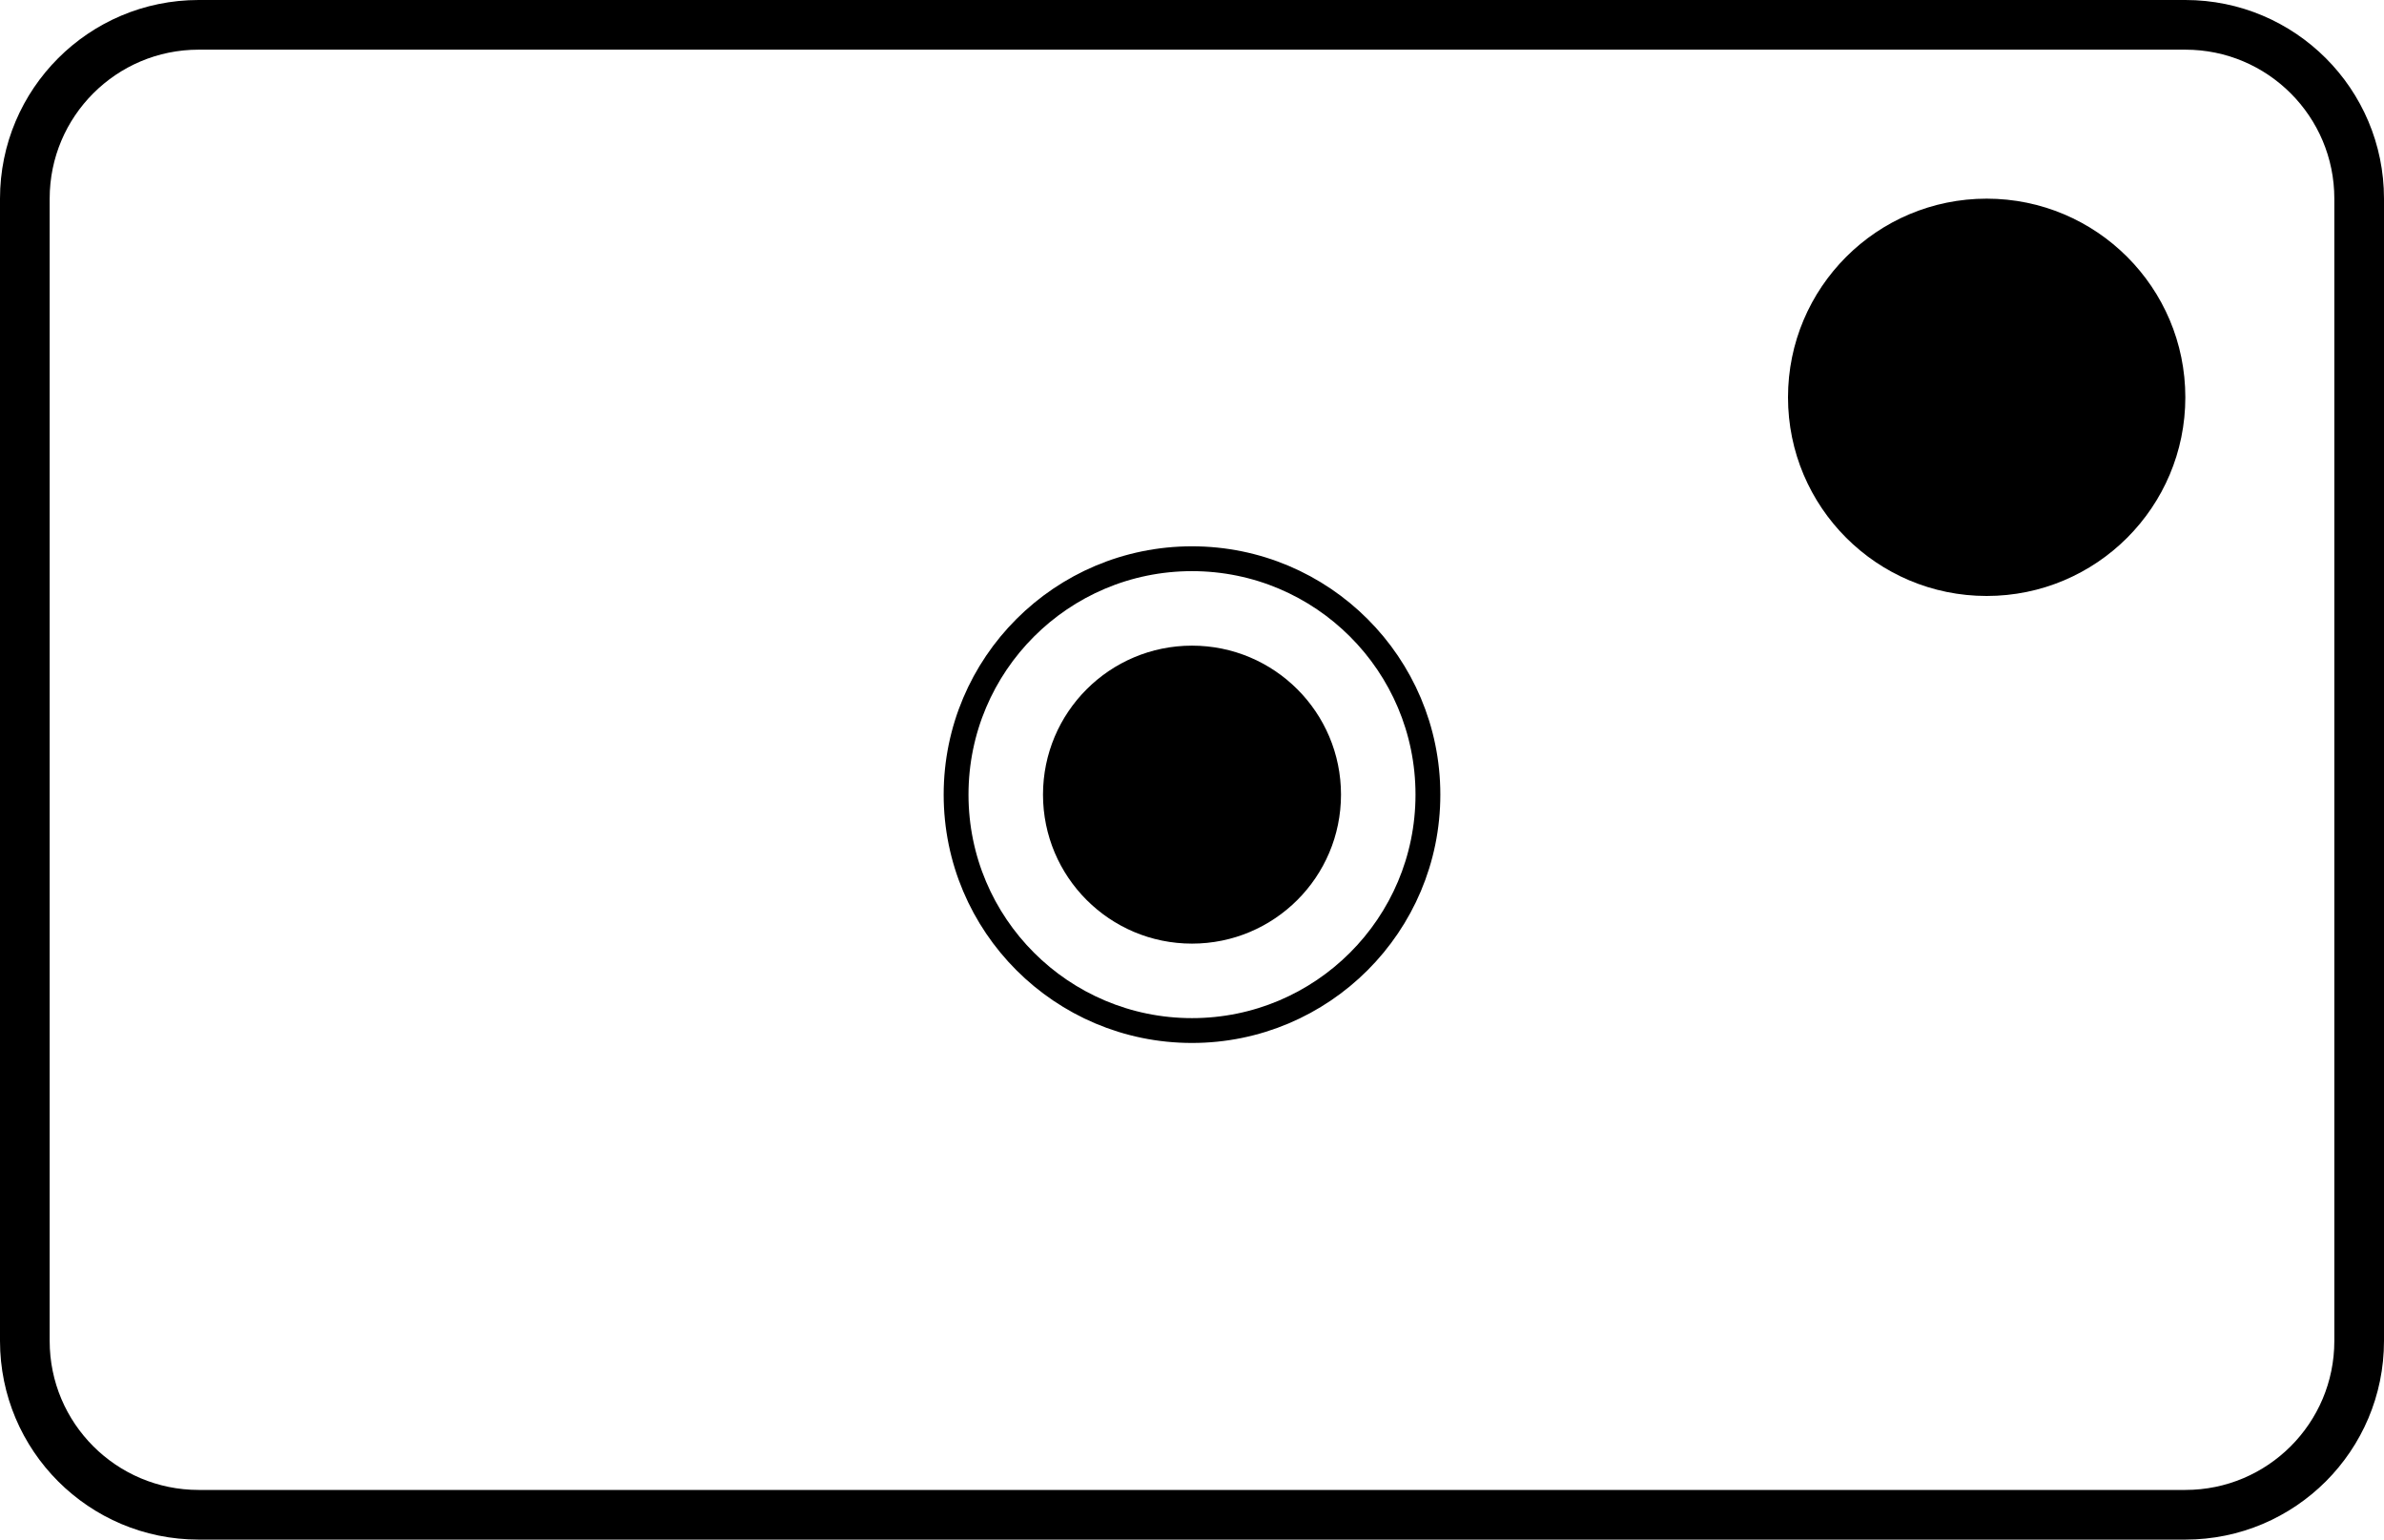
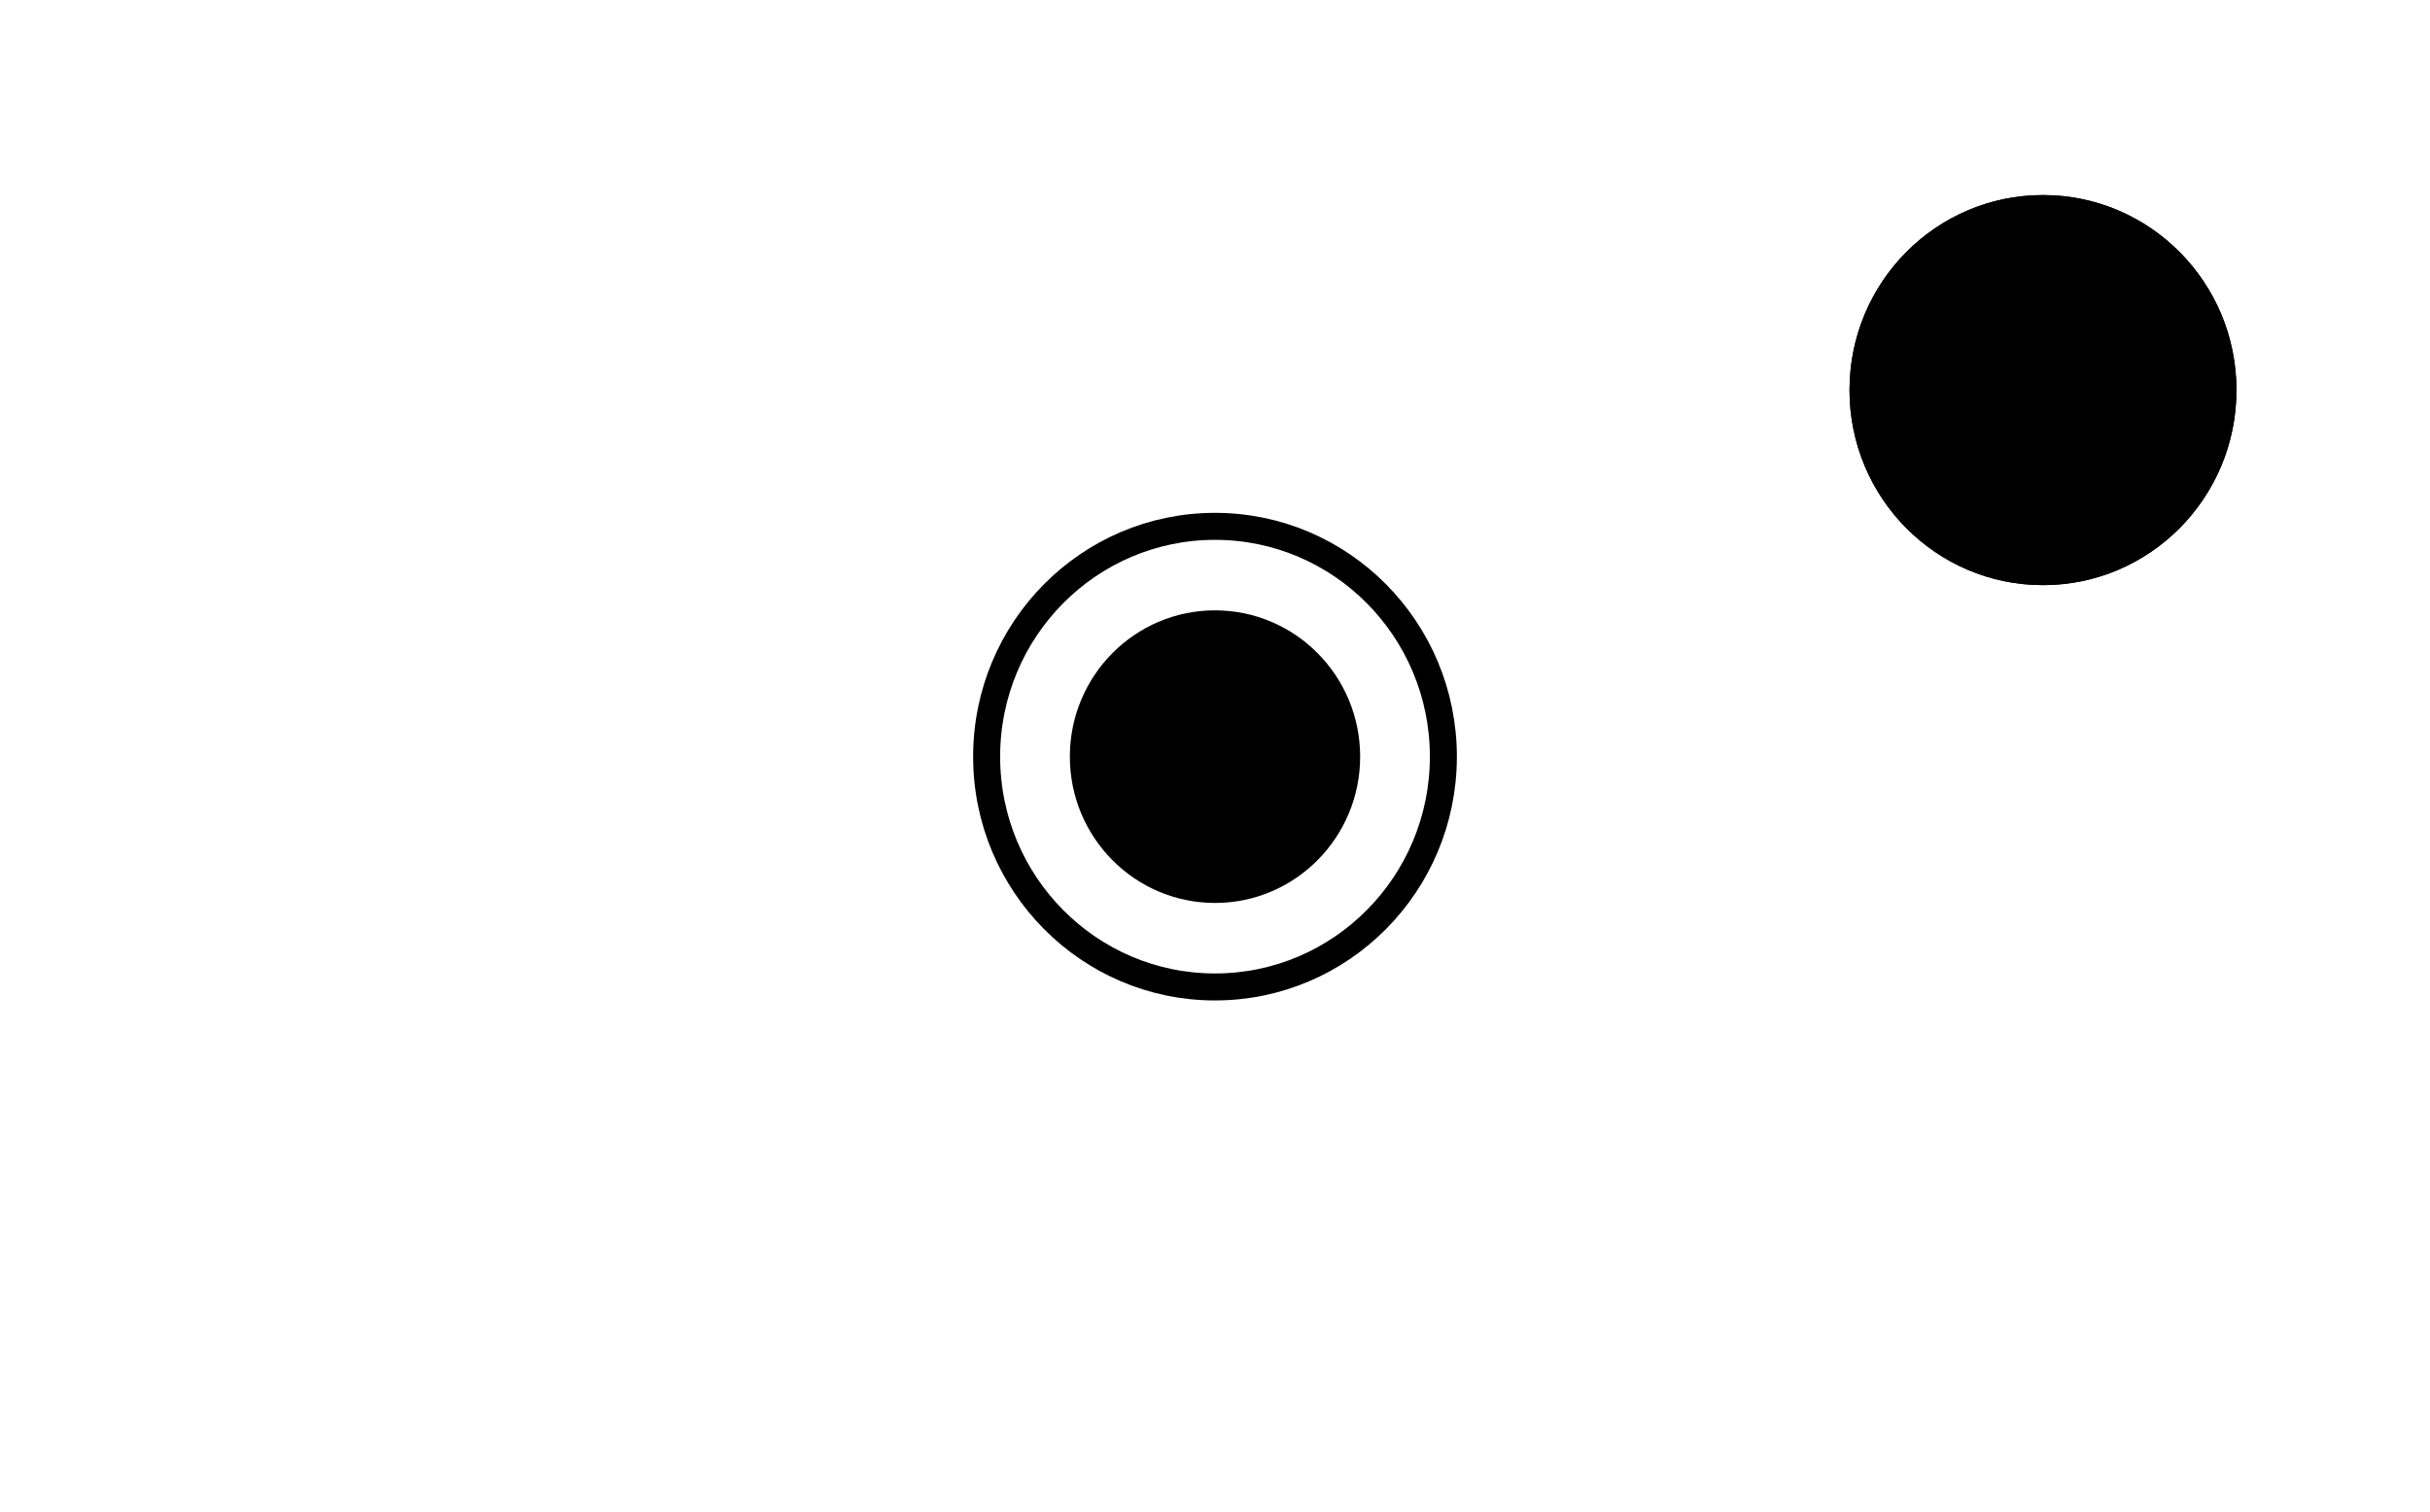
- <svg xmlns="http://www.w3.org/2000/svg" width="48" height="31" viewBox="0 0 48 31" fill="none">
-   <rect x="0.5" y="0.5" width="47" height="30" rx="3.5" stroke="black" />
-   <circle cx="40" cy="8" r="4" fill="black" />
-   <path d="M19.25 16C19.25 18.623 21.377 20.75 24 20.75C26.623 20.75 28.75 18.623 28.75 16C28.75 13.377 26.623 11.25 24 11.25C21.377 11.25 19.25 13.377 19.25 16Z" stroke-width="0.5" stroke="black" />
-   <path d="M21.25 16C21.25 17.519 22.481 18.75 24 18.75C25.519 18.75 26.75 17.519 26.75 16C26.75 14.481 25.519 13.25 24 13.25C22.481 13.25 21.25 14.481 21.25 16Z" fill="black" stroke-width="0.5" stroke="black" />
+ <svg xmlns="http://www.w3.org/2000/svg" width="45" height="28" viewBox="0 0 45 28" fill="none">
+   <g transform="matrix(-1 0 0 1 45 0)">
+     <ellipse cx="7.167" cy="7.226" rx="3.583" ry="3.613" fill="black" />
+     <ellipse cx="7.167" cy="7.226" rx="3.583" ry="3.613" fill="black" />
+     <ellipse cx="22.5" cy="14.016" rx="4.229" ry="4.266" stroke="black" stroke-width="0.5" />
+     <ellipse cx="22.5" cy="14.016" rx="2.688" ry="2.71" fill="black" />
+   </g>
</svg>
